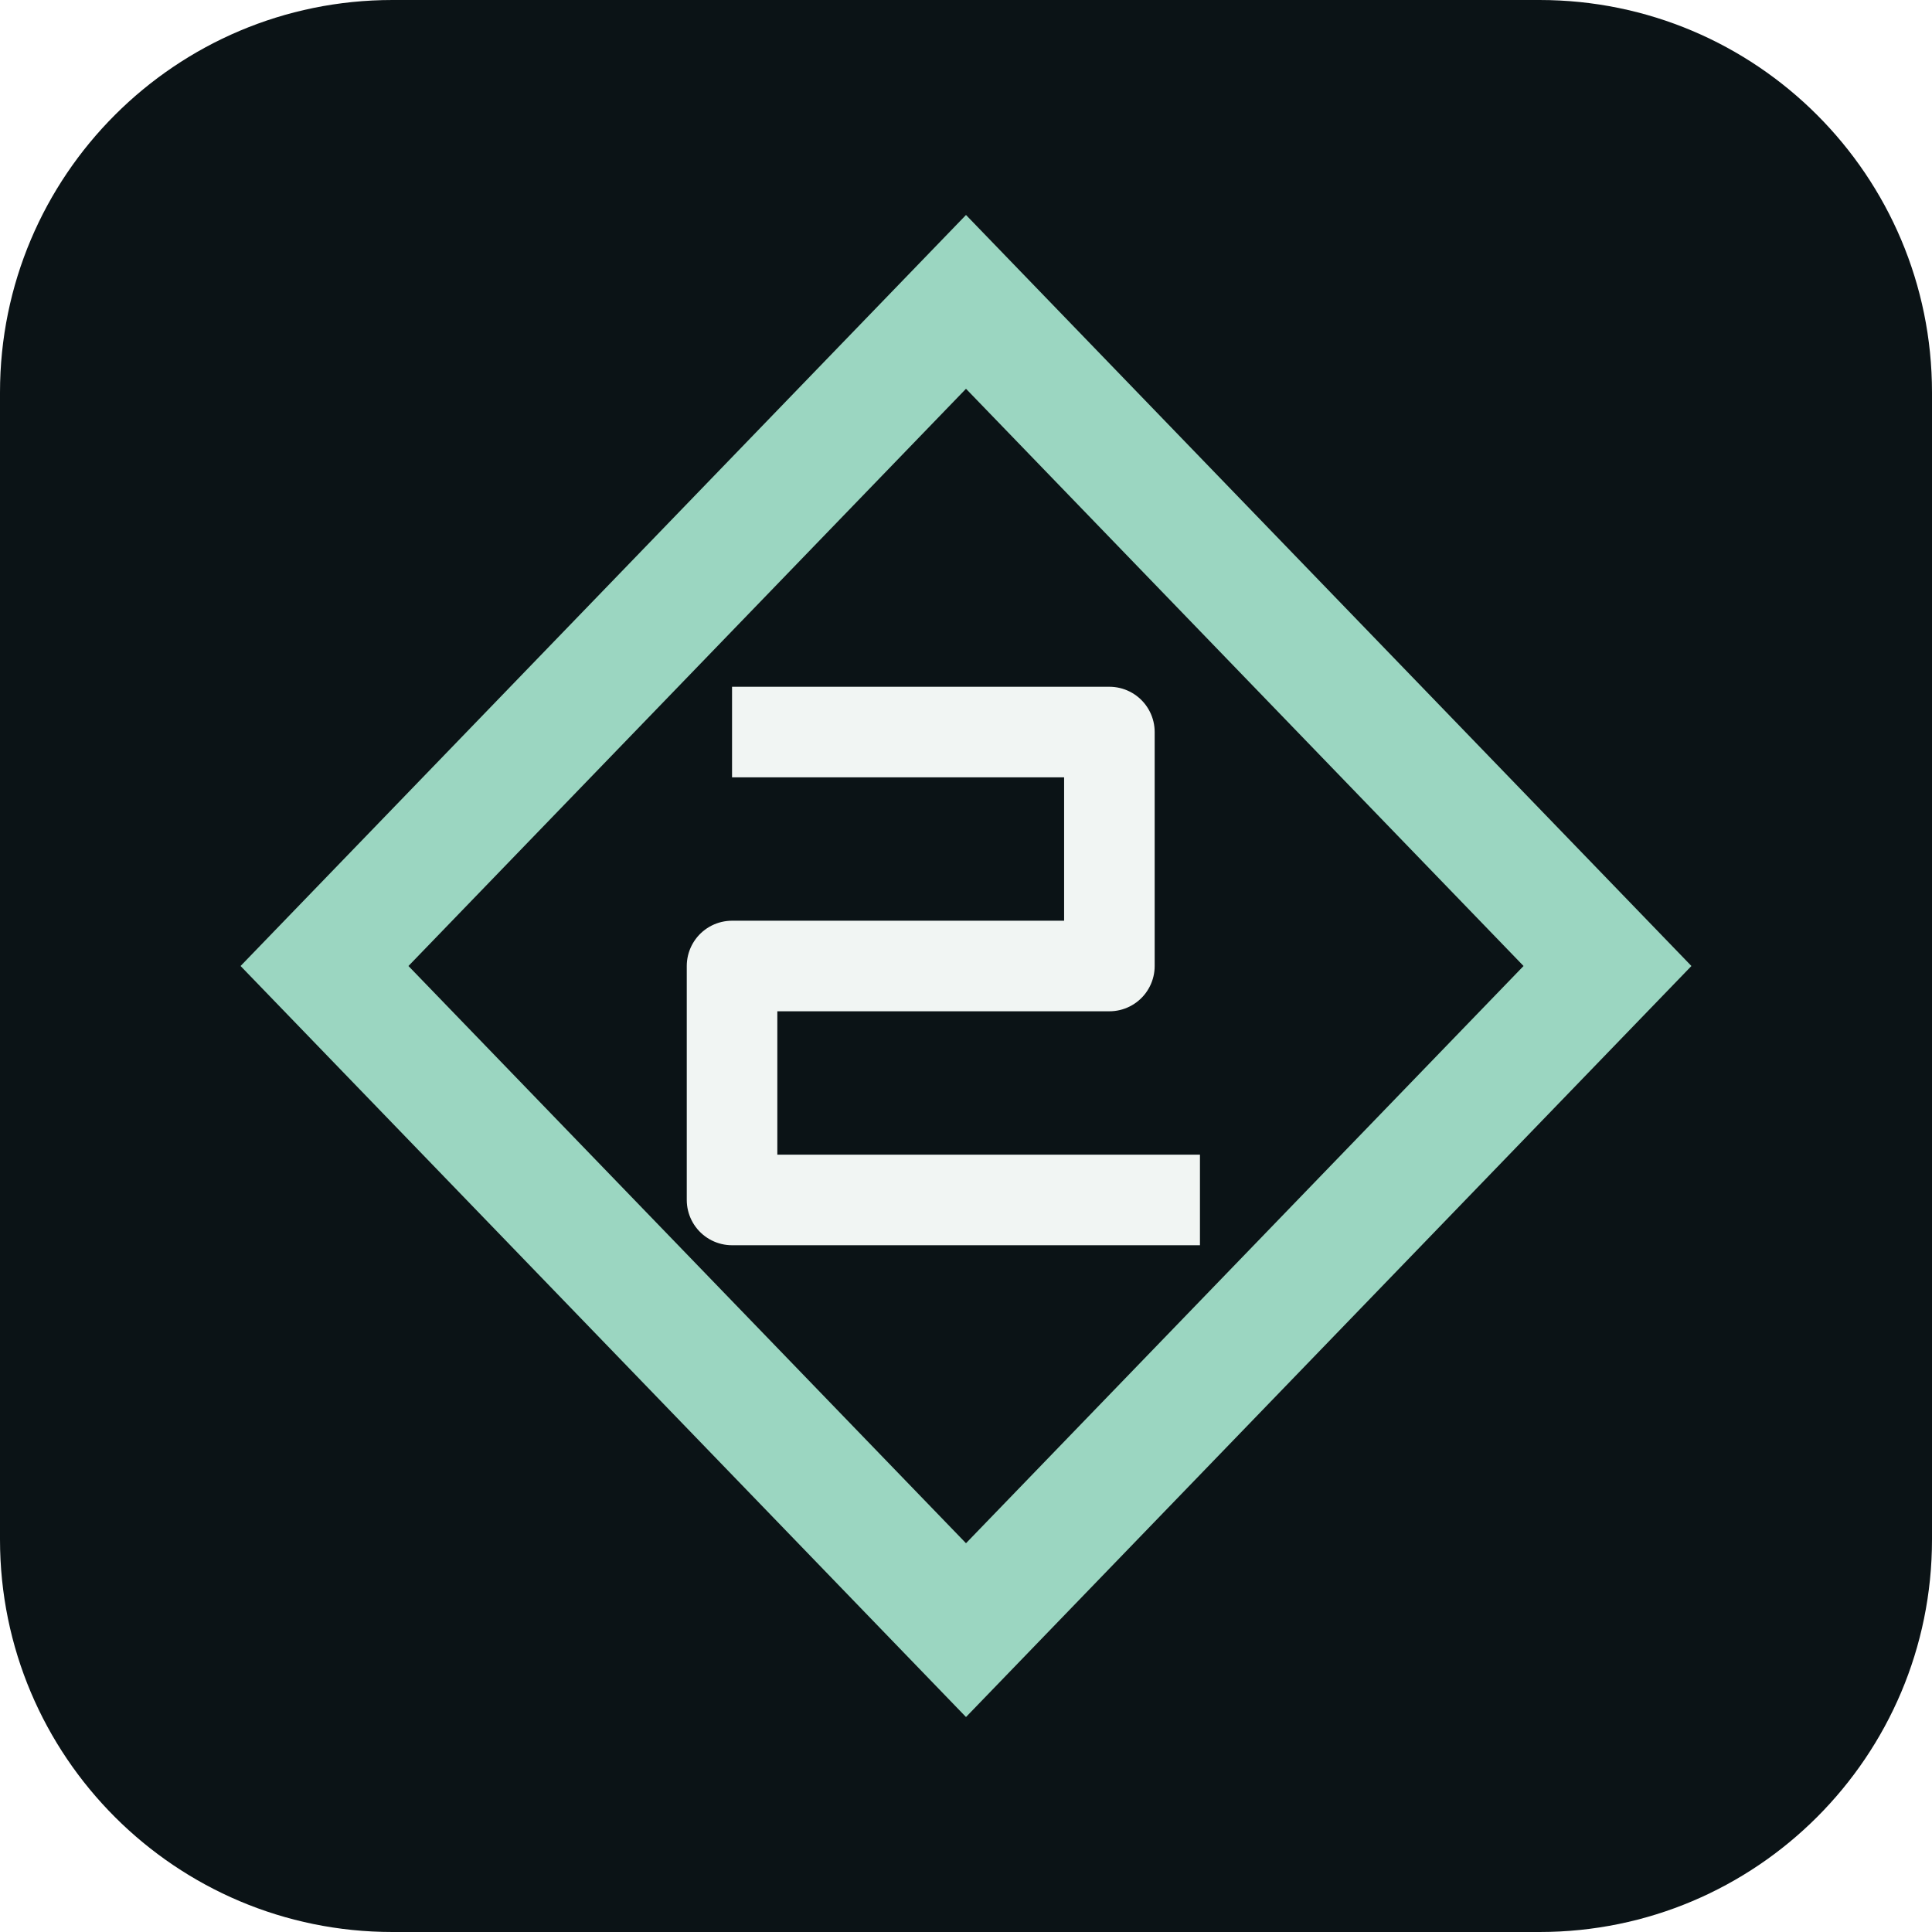
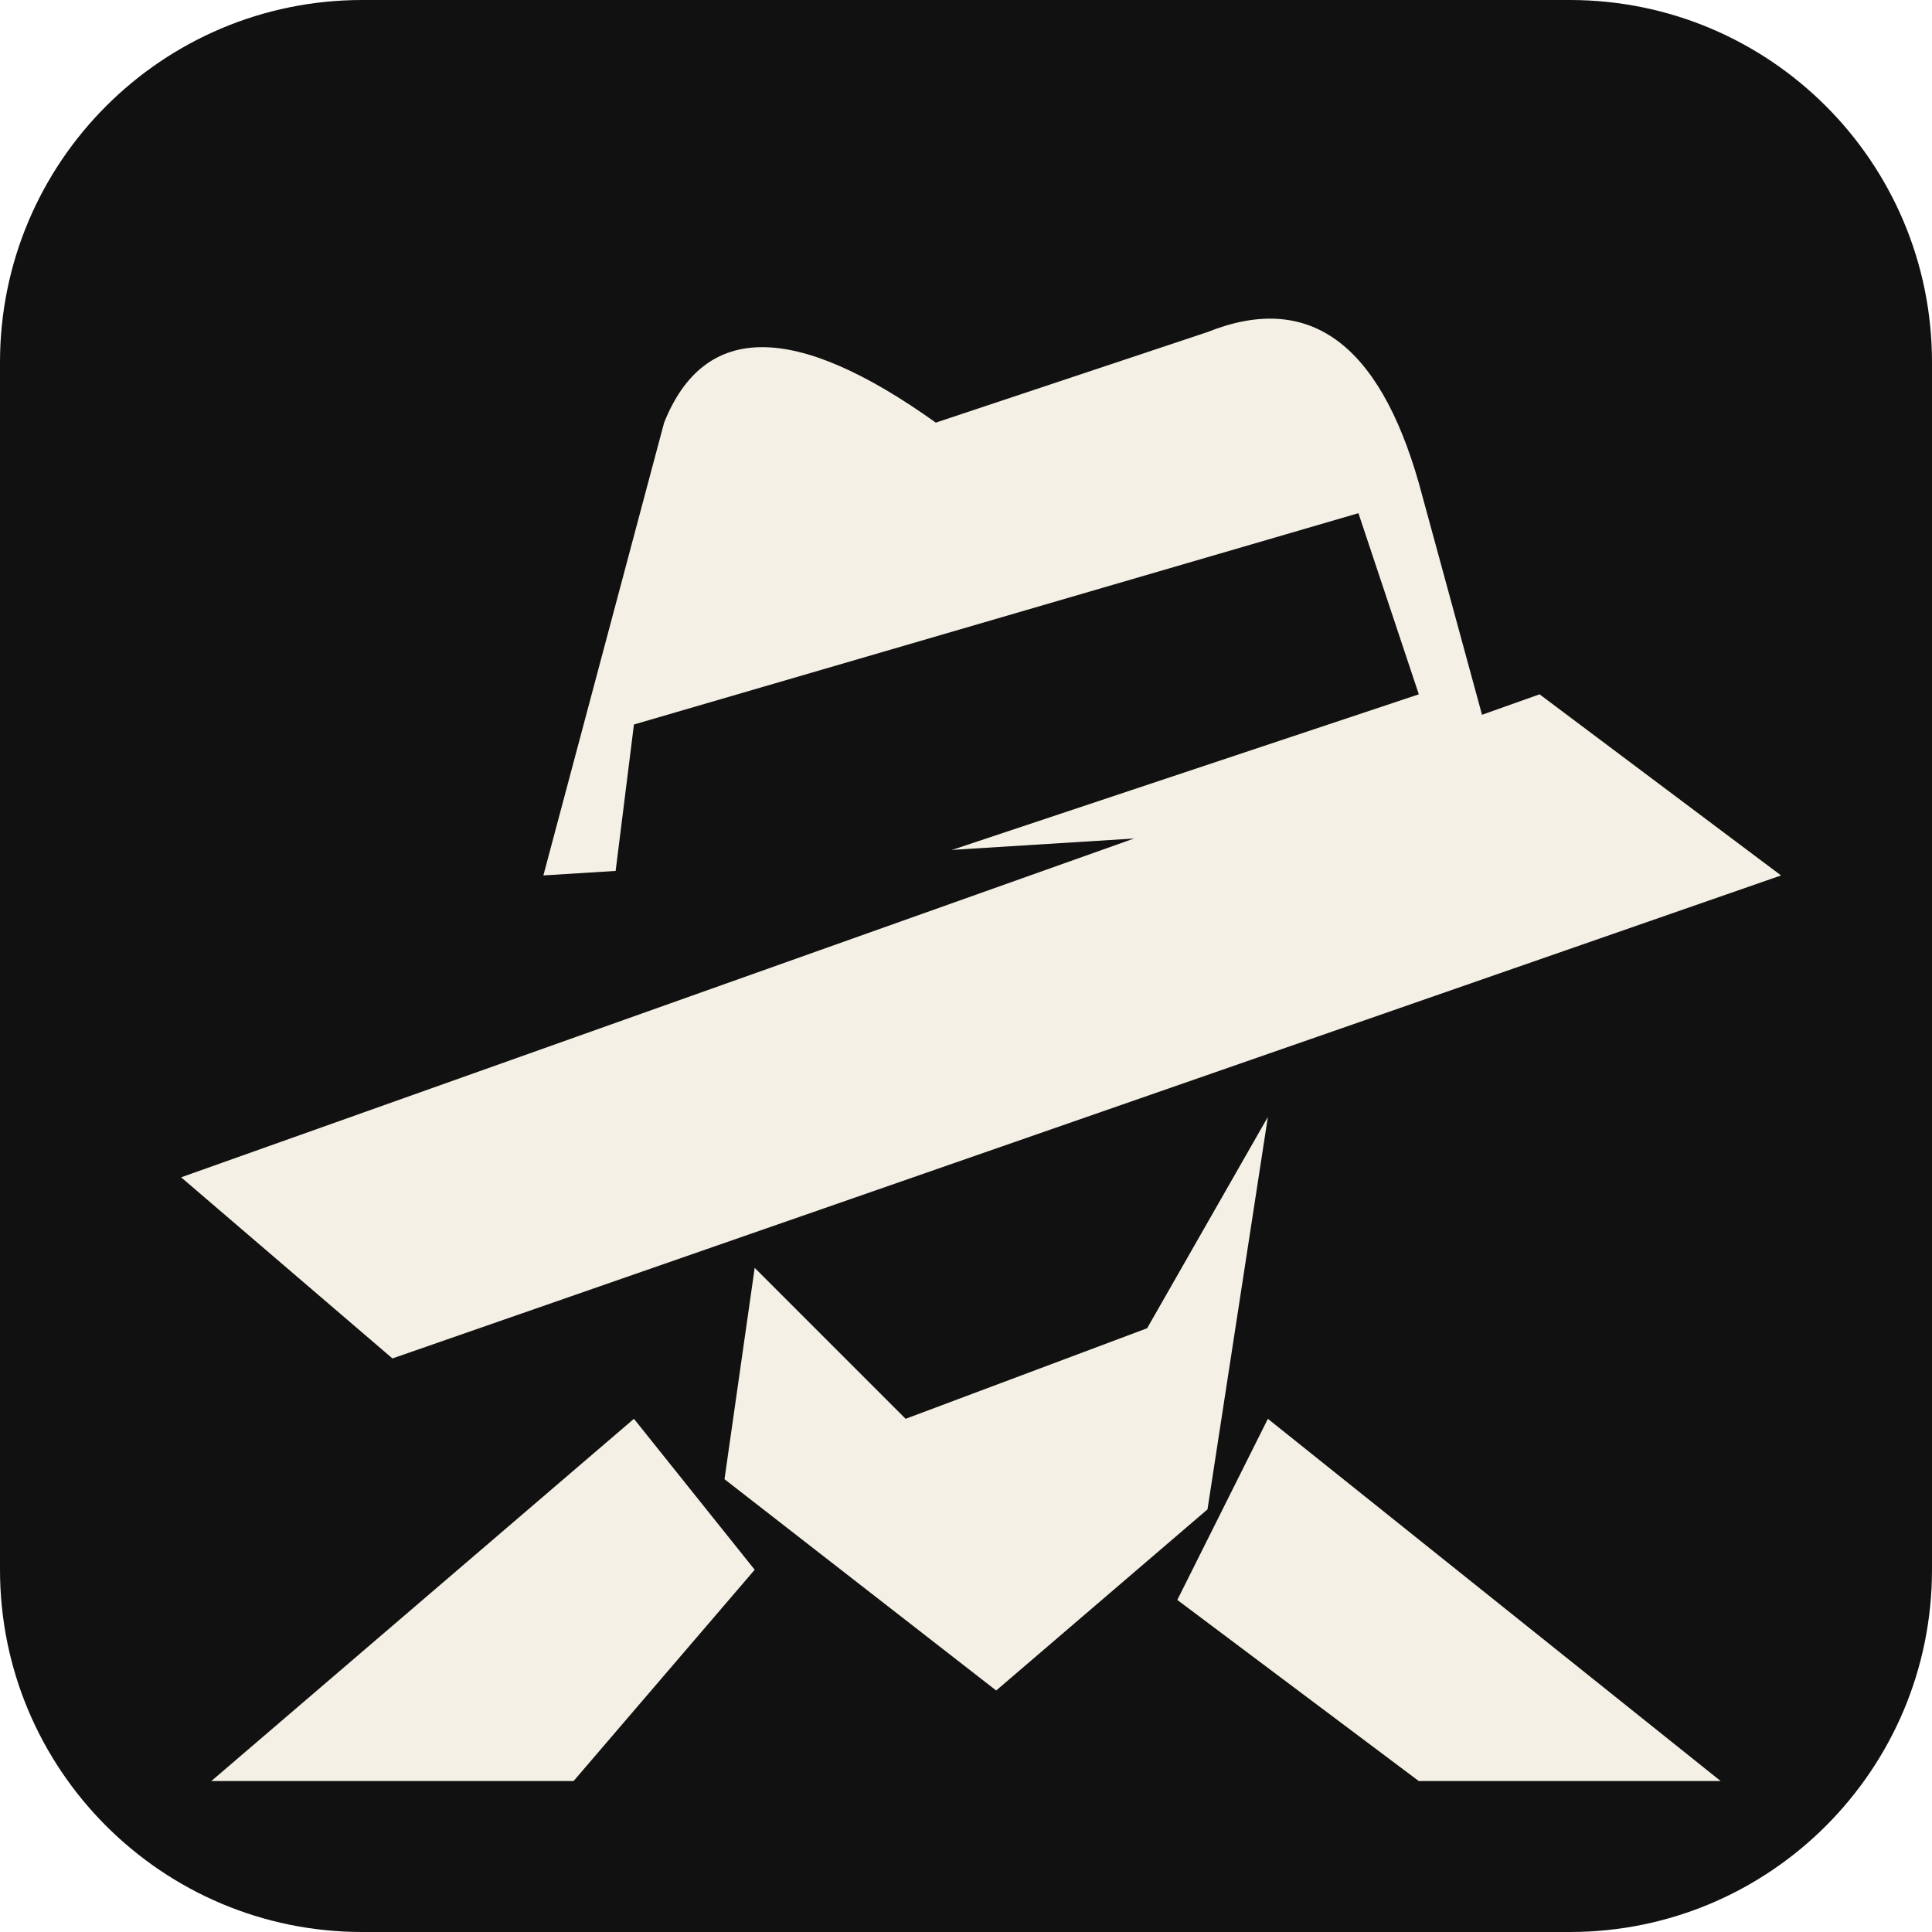
- <svg xmlns="http://www.w3.org/2000/svg" viewBox="0 0 512 512">
-   <rect width="512" height="512" rx="104" fill="#0b1316" />
-   <path d="M256 80 426 256 256 432 86 256Z" fill="none" stroke="#9bd6c1" stroke-width="32" />
-   <path d="M194 194h100v62H194v62h124" fill="none" stroke="#f1f5f3" stroke-width="24" stroke-linejoin="round" />
+ <svg xmlns="http://www.w3.org/2000/svg" viewBox="0 0 64 64">
+   <rect width="64" height="64" rx="12" fill="#101110" />
+   <g fill="#f4f0e5">
+     <path d="m18 29 4-15q2-5 9 0l9-3q5-2 7 5l3 11Z" />
+     <path d="M6 39 51 23l8 6-46 16Z" />
+     <path d="m25 42 5 5 8-3 4-7-2 13-7 6-9-7Z" />
+     <path d="M7 59 21 47l4 5-6 7Zm35-12 15 12H47l-8-6Z" />
+   </g>
+   <path d="m21 24 24-7 2 6-27 9Z" fill="#101110" />
</svg>
